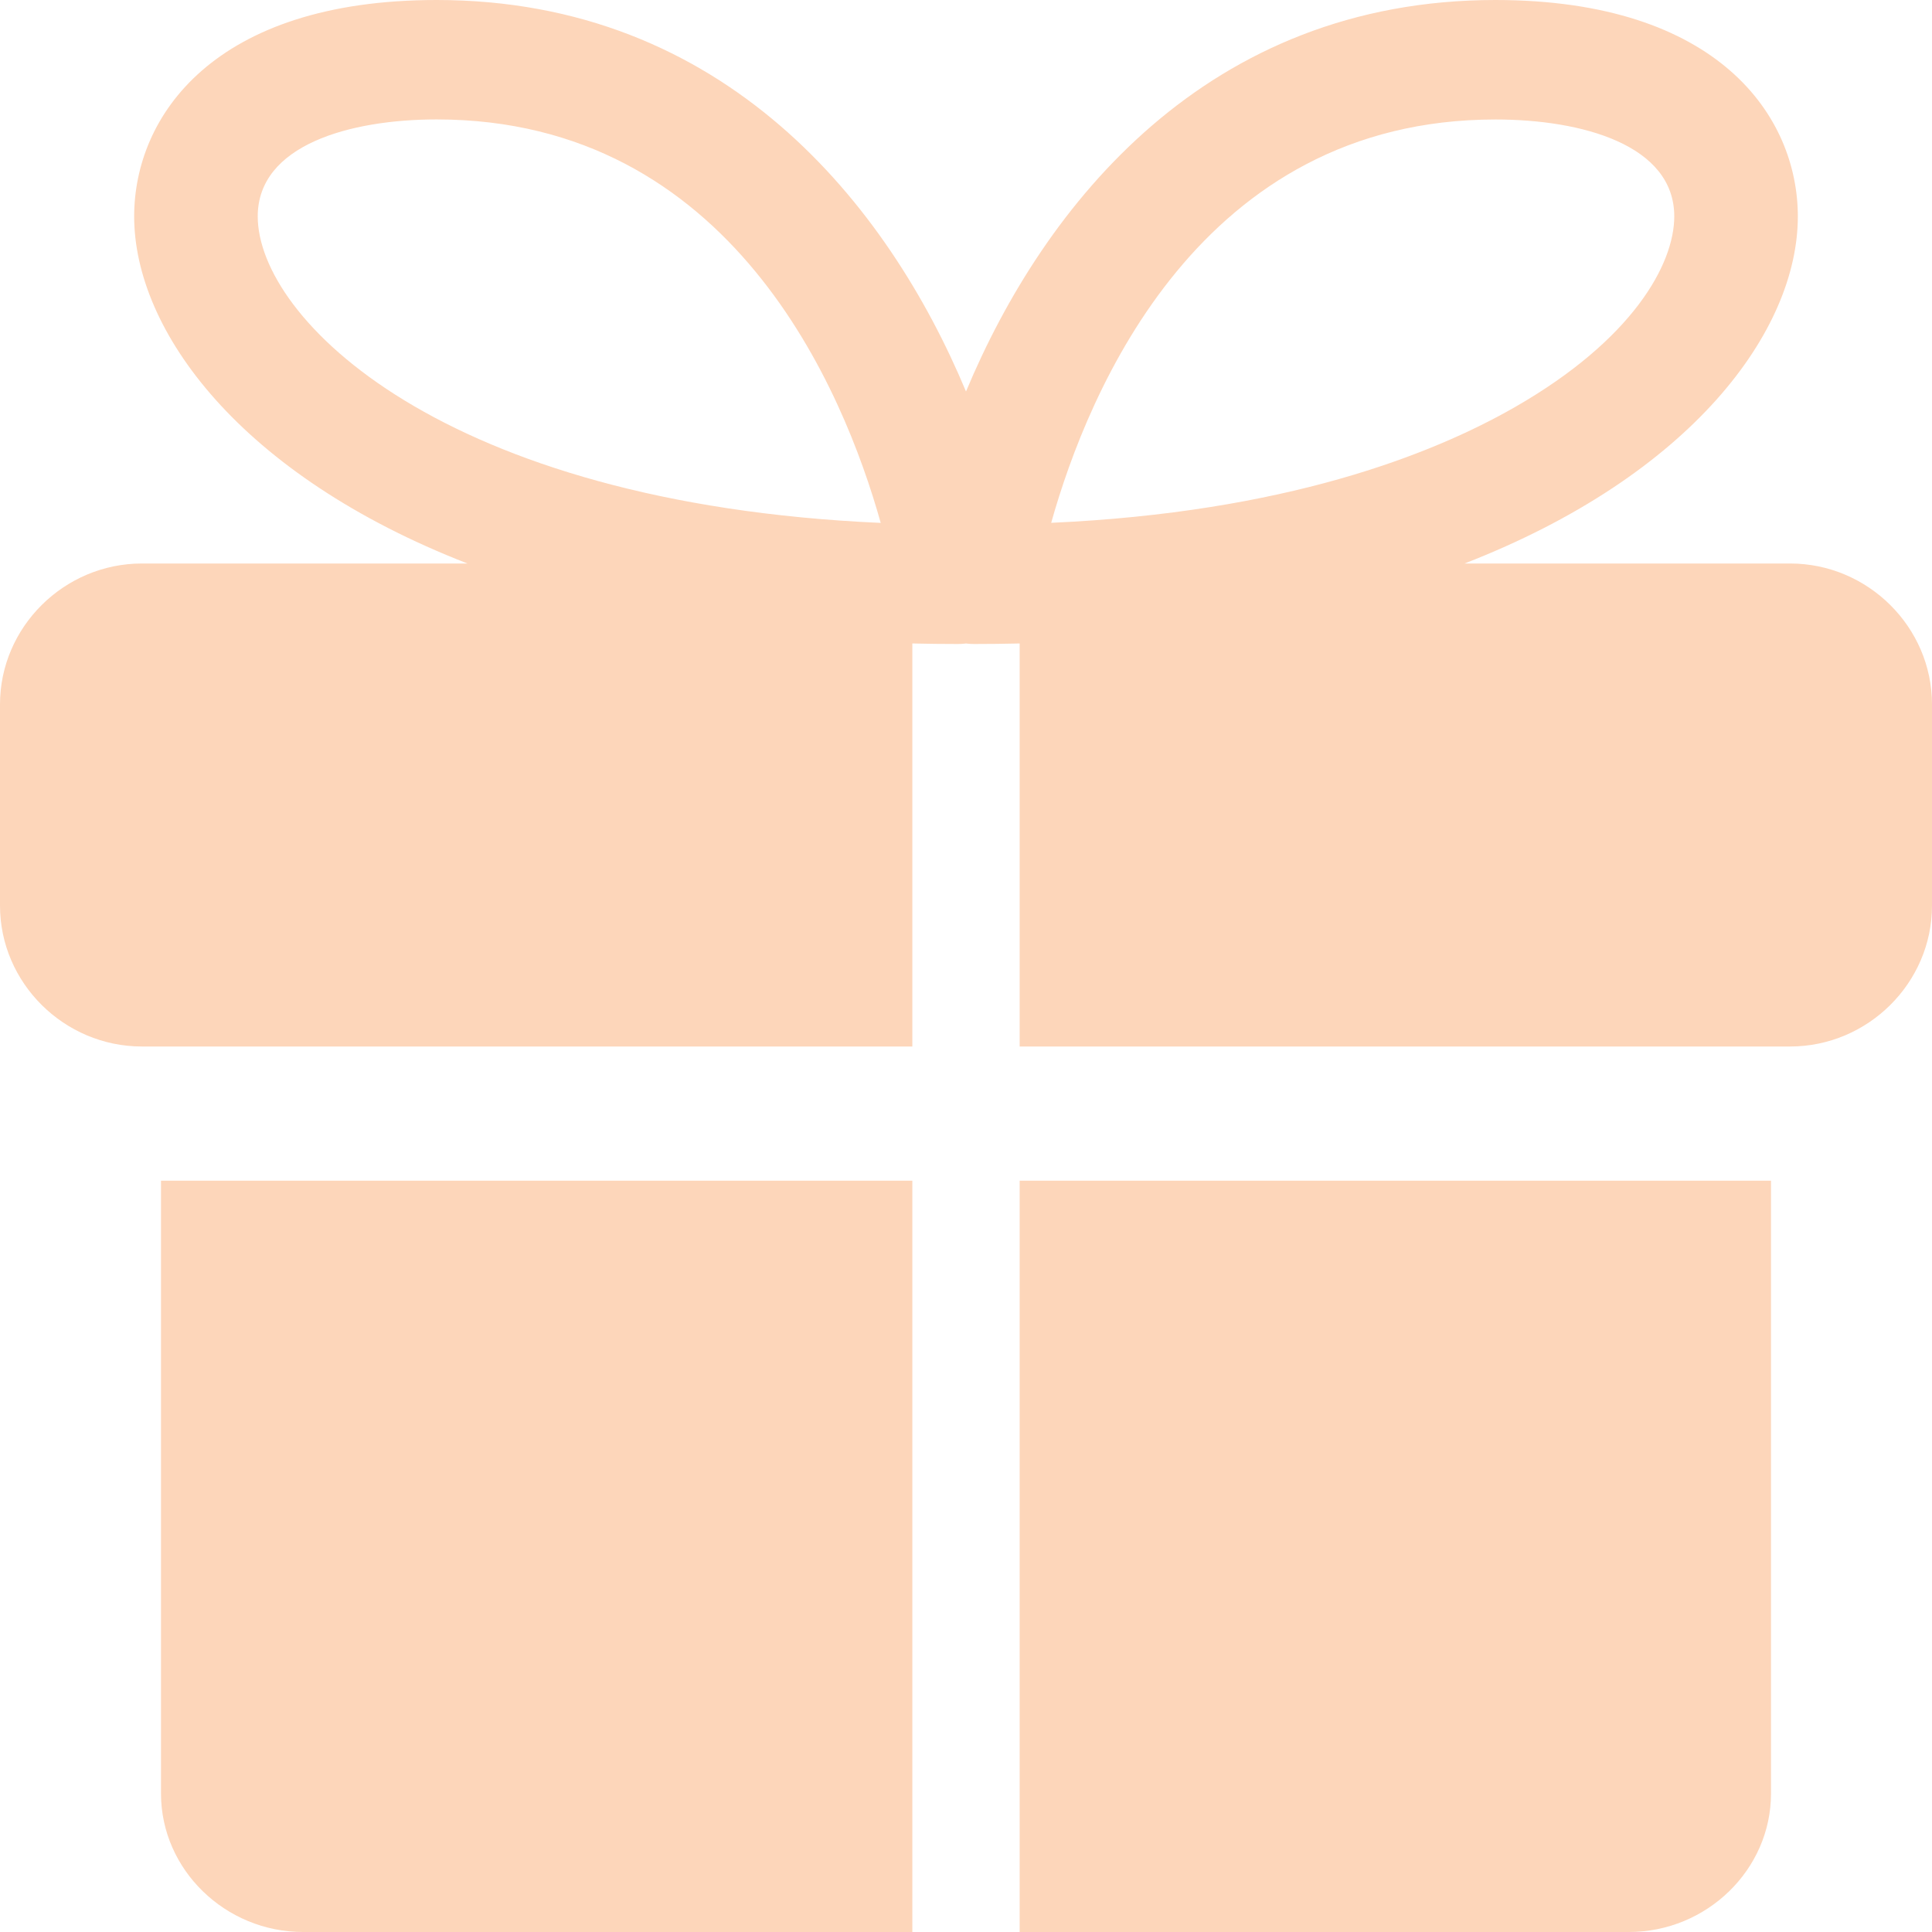
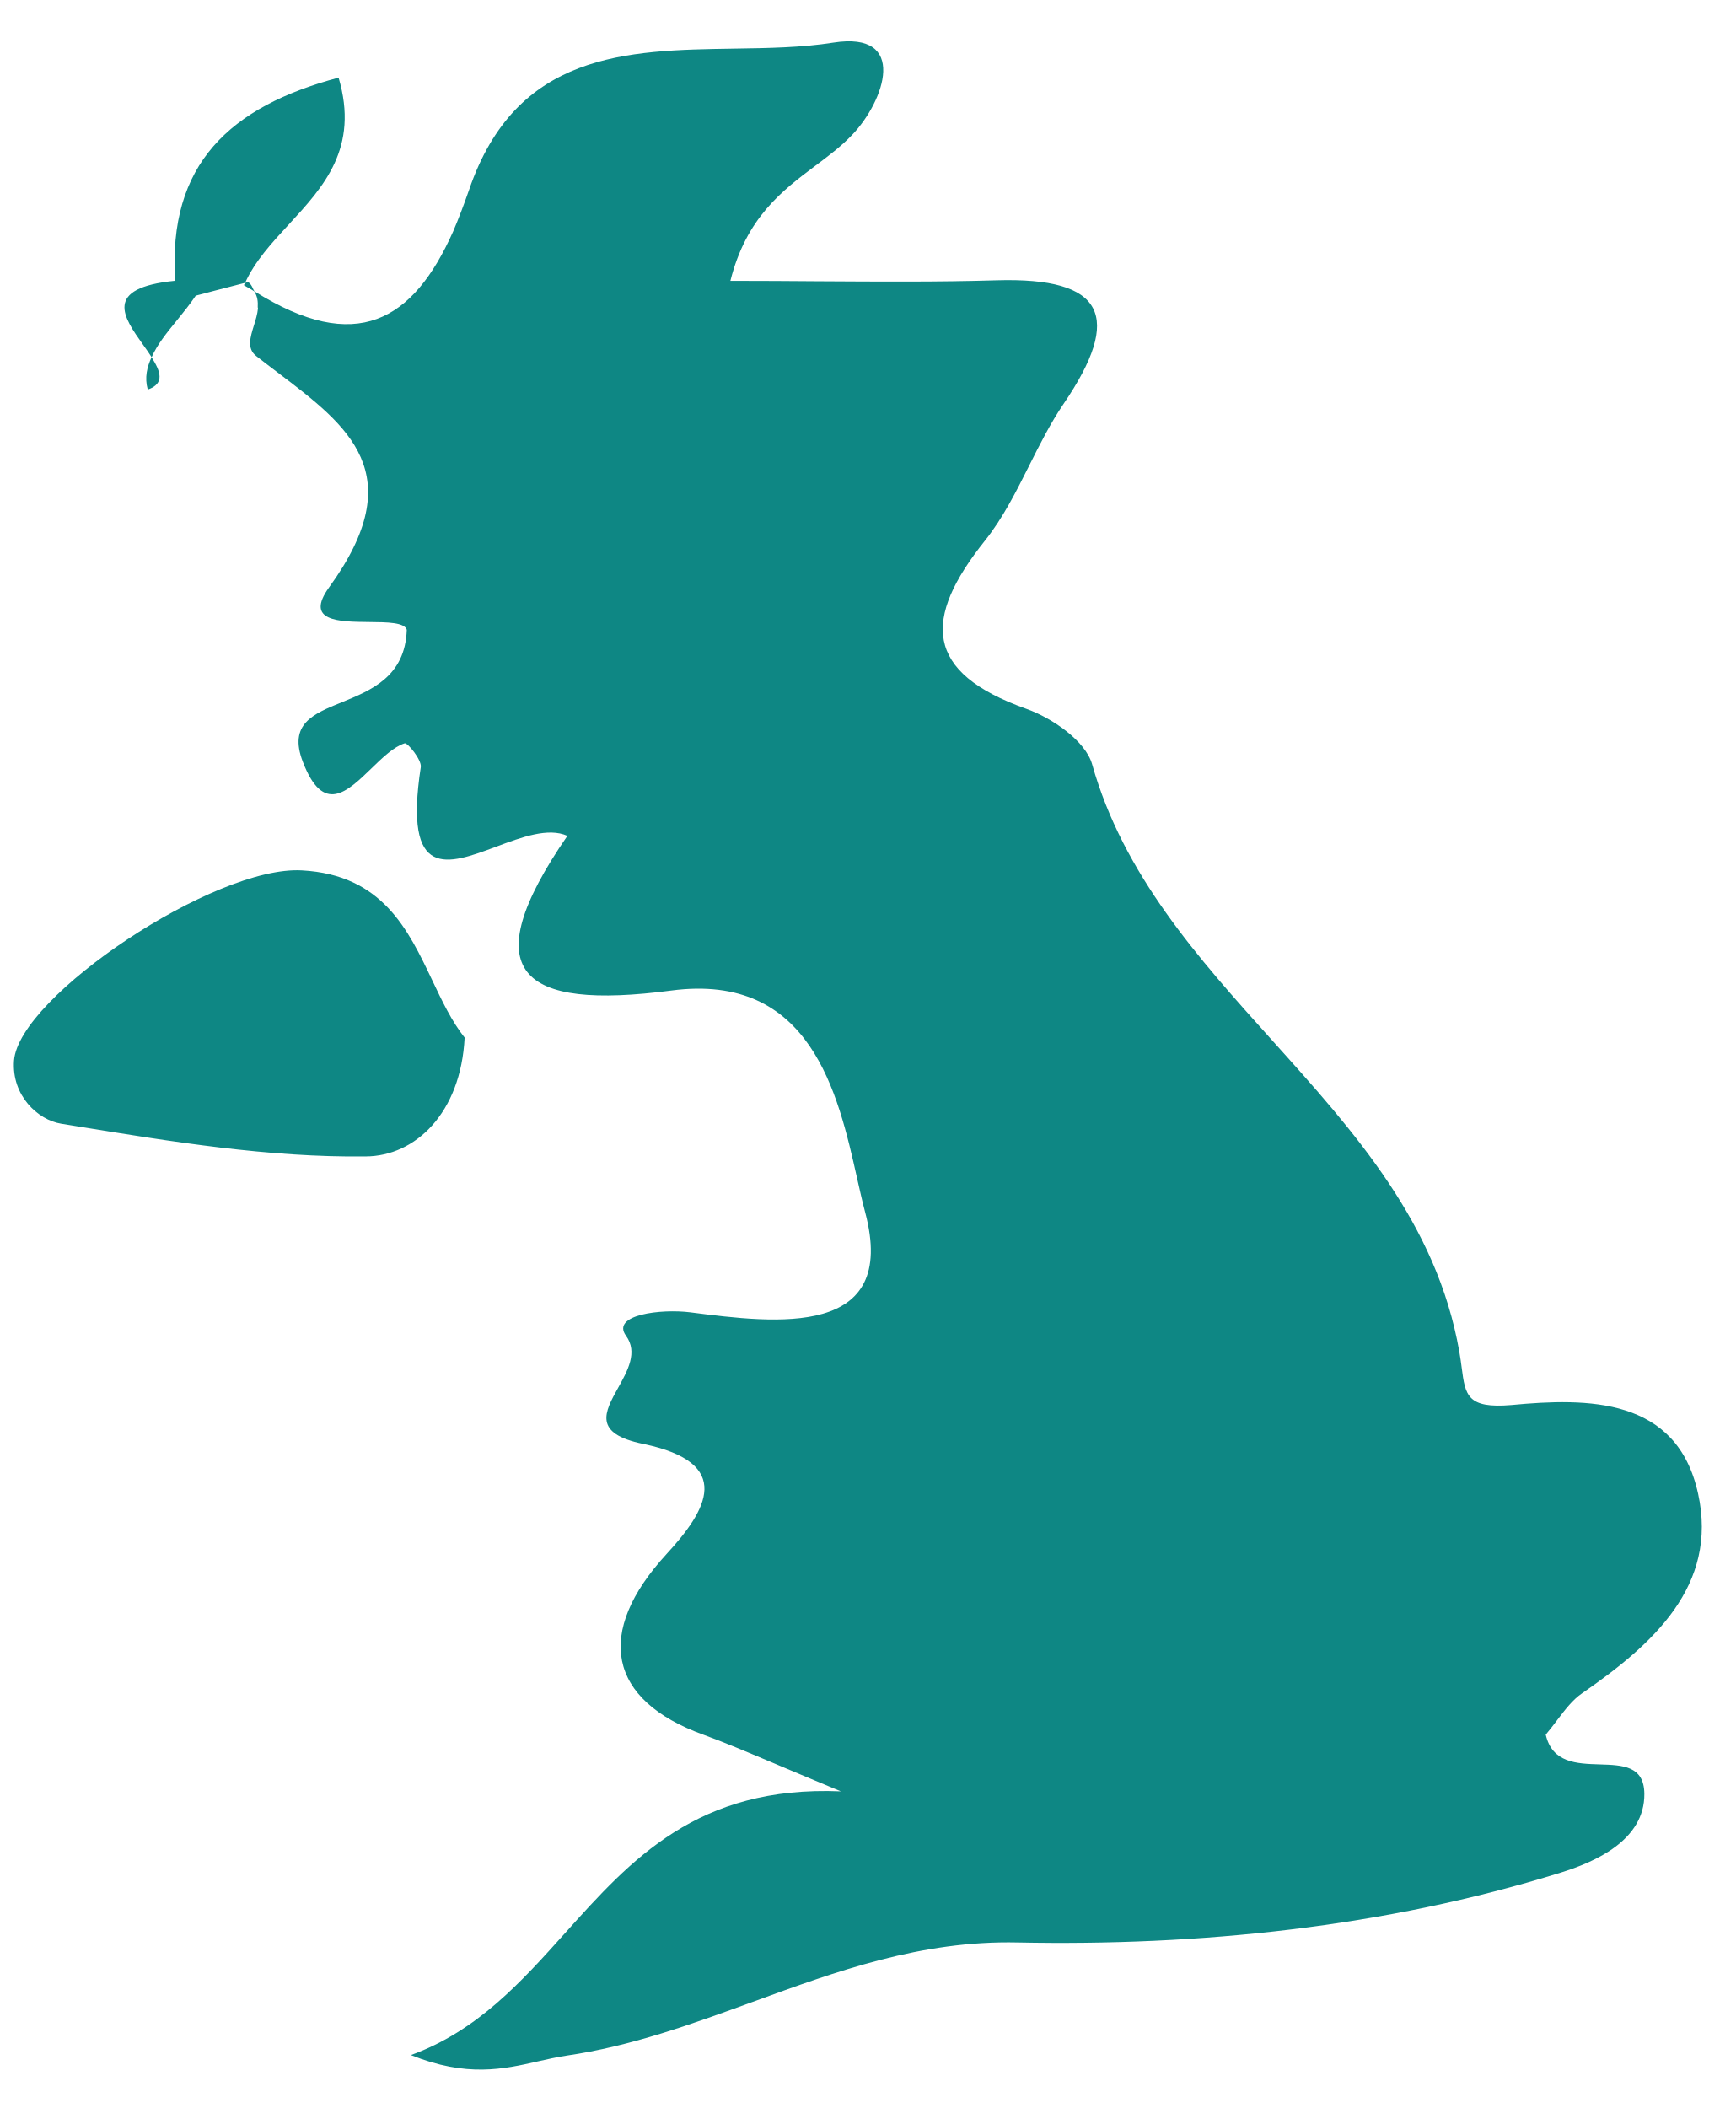
- <svg xmlns="http://www.w3.org/2000/svg" width="72" height="72" viewBox="0 0 72 72" fill="none">
-   <path id="Combined Shape" fill-rule="evenodd" clip-rule="evenodd" d="M36 23.981C36.099 23.994 36.2 24 36.302 24C36.876 24 37.442 23.993 38 23.98V34.5V39H65.956H66.711C69.612 39 72 36.63 72 33.75V26.25C72 23.37 69.612 21 66.711 21H54.58C63.049 17.708 67 12.327 67 8.067C67 4.347 64.05 0.003 55.731 0C44.993 0 38.912 7.615 36 14.59C33.087 7.614 27.007 0 16.273 0C7.953 0 5 4.344 5 8.065C5 12.325 8.952 17.708 17.421 21H5.289C2.388 21 0 23.37 0 26.25V33.75C0 36.63 2.388 39 5.289 39H6.044H34V34.5V23.98C34.558 23.993 35.124 24 35.698 24C35.8 24 35.901 23.994 36 23.981ZM39.175 19.484C40.559 14.556 44.734 4.453 55.731 4.453C58.954 4.453 62.395 5.4 62.395 8.064C62.395 9.853 60.839 12.657 56.47 15.164C53.321 16.971 47.85 19.093 39.175 19.484ZM34 44H6V66.842C6 69.672 8.391 72 11.297 72H34V44ZM66 66.842V44H38V72H60.703C63.609 72 66 69.672 66 66.842ZM16.273 4.451C13.049 4.451 9.605 5.401 9.605 8.065C9.605 11.855 16.46 18.76 32.822 19.487C31.441 14.555 27.266 4.451 16.273 4.451Z" fill="#FDD6BA" />
+ <svg xmlns="http://www.w3.org/2000/svg" width="42" height="51" viewBox="0 0 42 51" fill="none">
+   <path id="Combined Shape" fill-rule="evenodd" clip-rule="evenodd" d="M6.019 6.968L6.019 6.968C5.979 6.946 5.939 6.924 5.894 6.894H5.903C5.906 6.89 5.909 6.885 5.912 6.88L5.912 6.88C5.92 6.869 5.928 6.858 5.933 6.844C5.944 6.84 5.956 6.837 5.968 6.833L5.968 6.833C5.98 6.83 5.992 6.826 6.003 6.822C6.068 6.869 6.091 6.918 6.115 6.97C6.126 6.995 6.138 7.021 6.156 7.047C8.619 8.594 9.997 7.764 10.961 5.606C11.095 5.294 11.222 4.958 11.347 4.6C12.486 1.256 15.164 1.216 17.755 1.176C18.584 1.164 19.404 1.151 20.161 1.031C21.989 0.744 21.406 2.447 20.614 3.267C20.353 3.541 20.046 3.771 19.727 4.01C18.926 4.612 18.056 5.265 17.672 6.794C18.411 6.794 19.118 6.799 19.804 6.804C21.309 6.813 22.71 6.823 24.111 6.781C26.731 6.703 27.175 7.656 25.731 9.775C25.414 10.242 25.158 10.753 24.903 11.262L24.903 11.262C24.584 11.898 24.267 12.532 23.833 13.078C22.32 14.972 22.353 16.267 24.836 17.15C25.461 17.372 26.267 17.928 26.425 18.492C27.179 21.163 28.983 23.17 30.783 25.172C32.777 27.389 34.764 29.599 35.308 32.697C35.334 32.84 35.351 32.972 35.367 33.093C35.453 33.754 35.497 34.083 36.572 33.992C38.406 33.819 40.575 33.797 41.086 36.136C41.578 38.367 39.986 39.786 38.283 40.964C38.051 41.122 37.875 41.355 37.677 41.614L37.677 41.614L37.677 41.615C37.591 41.728 37.501 41.847 37.4 41.967C37.557 42.652 38.151 42.67 38.707 42.687C39.262 42.704 39.779 42.72 39.786 43.397C39.797 44.525 38.589 45.05 37.753 45.308C33.489 46.633 28.997 47.083 24.625 46.995C22.291 46.943 20.248 47.689 18.216 48.431C16.742 48.969 15.273 49.505 13.703 49.733C13.473 49.768 13.247 49.819 13.017 49.871C12.185 50.061 11.295 50.263 9.942 49.719C11.547 49.137 12.607 47.955 13.675 46.765C15.269 44.988 16.88 43.193 20.345 43.339C19.738 43.087 19.251 42.881 18.842 42.709L18.839 42.708L18.838 42.707L18.838 42.707L18.838 42.707C18.041 42.371 17.54 42.159 17.028 41.972C14.697 41.131 14.386 39.495 16.125 37.6C17.106 36.536 17.783 35.395 15.561 34.933C14.339 34.682 14.631 34.159 14.954 33.579C15.187 33.161 15.437 32.714 15.147 32.317C14.775 31.806 15.997 31.661 16.703 31.75C18.792 32.02 21.744 32.381 20.933 29.328C20.867 29.081 20.805 28.803 20.738 28.507L20.738 28.506L20.738 28.506C20.277 26.454 19.618 23.52 16.244 23.964C12.589 24.445 11.442 23.539 13.728 20.222C13.263 20.014 12.619 20.255 12.003 20.485C10.833 20.922 9.759 21.323 10.181 18.558C10.206 18.383 9.861 17.964 9.792 17.983C9.526 18.067 9.254 18.331 8.984 18.593L8.984 18.593C8.399 19.16 7.822 19.72 7.328 18.433C6.975 17.516 7.572 17.273 8.272 16.989C8.985 16.699 9.804 16.366 9.842 15.236C9.787 15.057 9.375 15.053 8.933 15.049C8.193 15.042 7.366 15.034 7.964 14.208C9.953 11.463 8.431 10.31 6.728 9.019L6.728 9.019L6.728 9.019C6.553 8.886 6.376 8.752 6.2 8.614C5.97 8.435 6.054 8.164 6.143 7.875C6.186 7.739 6.229 7.598 6.242 7.461C6.242 7.457 6.24 7.451 6.239 7.446L6.239 7.446C6.238 7.44 6.236 7.435 6.236 7.431C6.244 7.3 6.231 7.167 6.15 7.047C6.104 7.016 6.062 6.992 6.019 6.968L6.019 6.968ZM1.478 27.186C0.917 27.095 0.278 26.506 0.339 25.658C0.461 24.103 5.203 20.933 7.308 21.058C9.247 21.165 9.873 22.483 10.461 23.722C10.699 24.224 10.931 24.713 11.242 25.103C11.15 26.936 10.042 27.972 8.85 27.978C6.51 28.007 4.152 27.622 1.823 27.242L1.478 27.186ZM8.192 1.878C5.567 2.578 4.053 3.972 4.239 6.792C2.481 6.965 2.991 7.68 3.461 8.339C3.534 8.442 3.607 8.544 3.669 8.642C3.805 8.333 4.041 8.043 4.285 7.744L4.285 7.744C4.44 7.553 4.599 7.358 4.736 7.153C4.89 7.113 5.045 7.072 5.2 7.031L5.2 7.031C5.444 6.967 5.688 6.903 5.931 6.842C6.167 6.32 6.574 5.878 6.987 5.431C7.829 4.518 8.695 3.579 8.192 1.878ZM3.575 9.425C3.997 9.278 3.883 8.983 3.667 8.642C3.558 8.881 3.494 9.131 3.575 9.425Z" fill="#0E8784" />
</svg>
